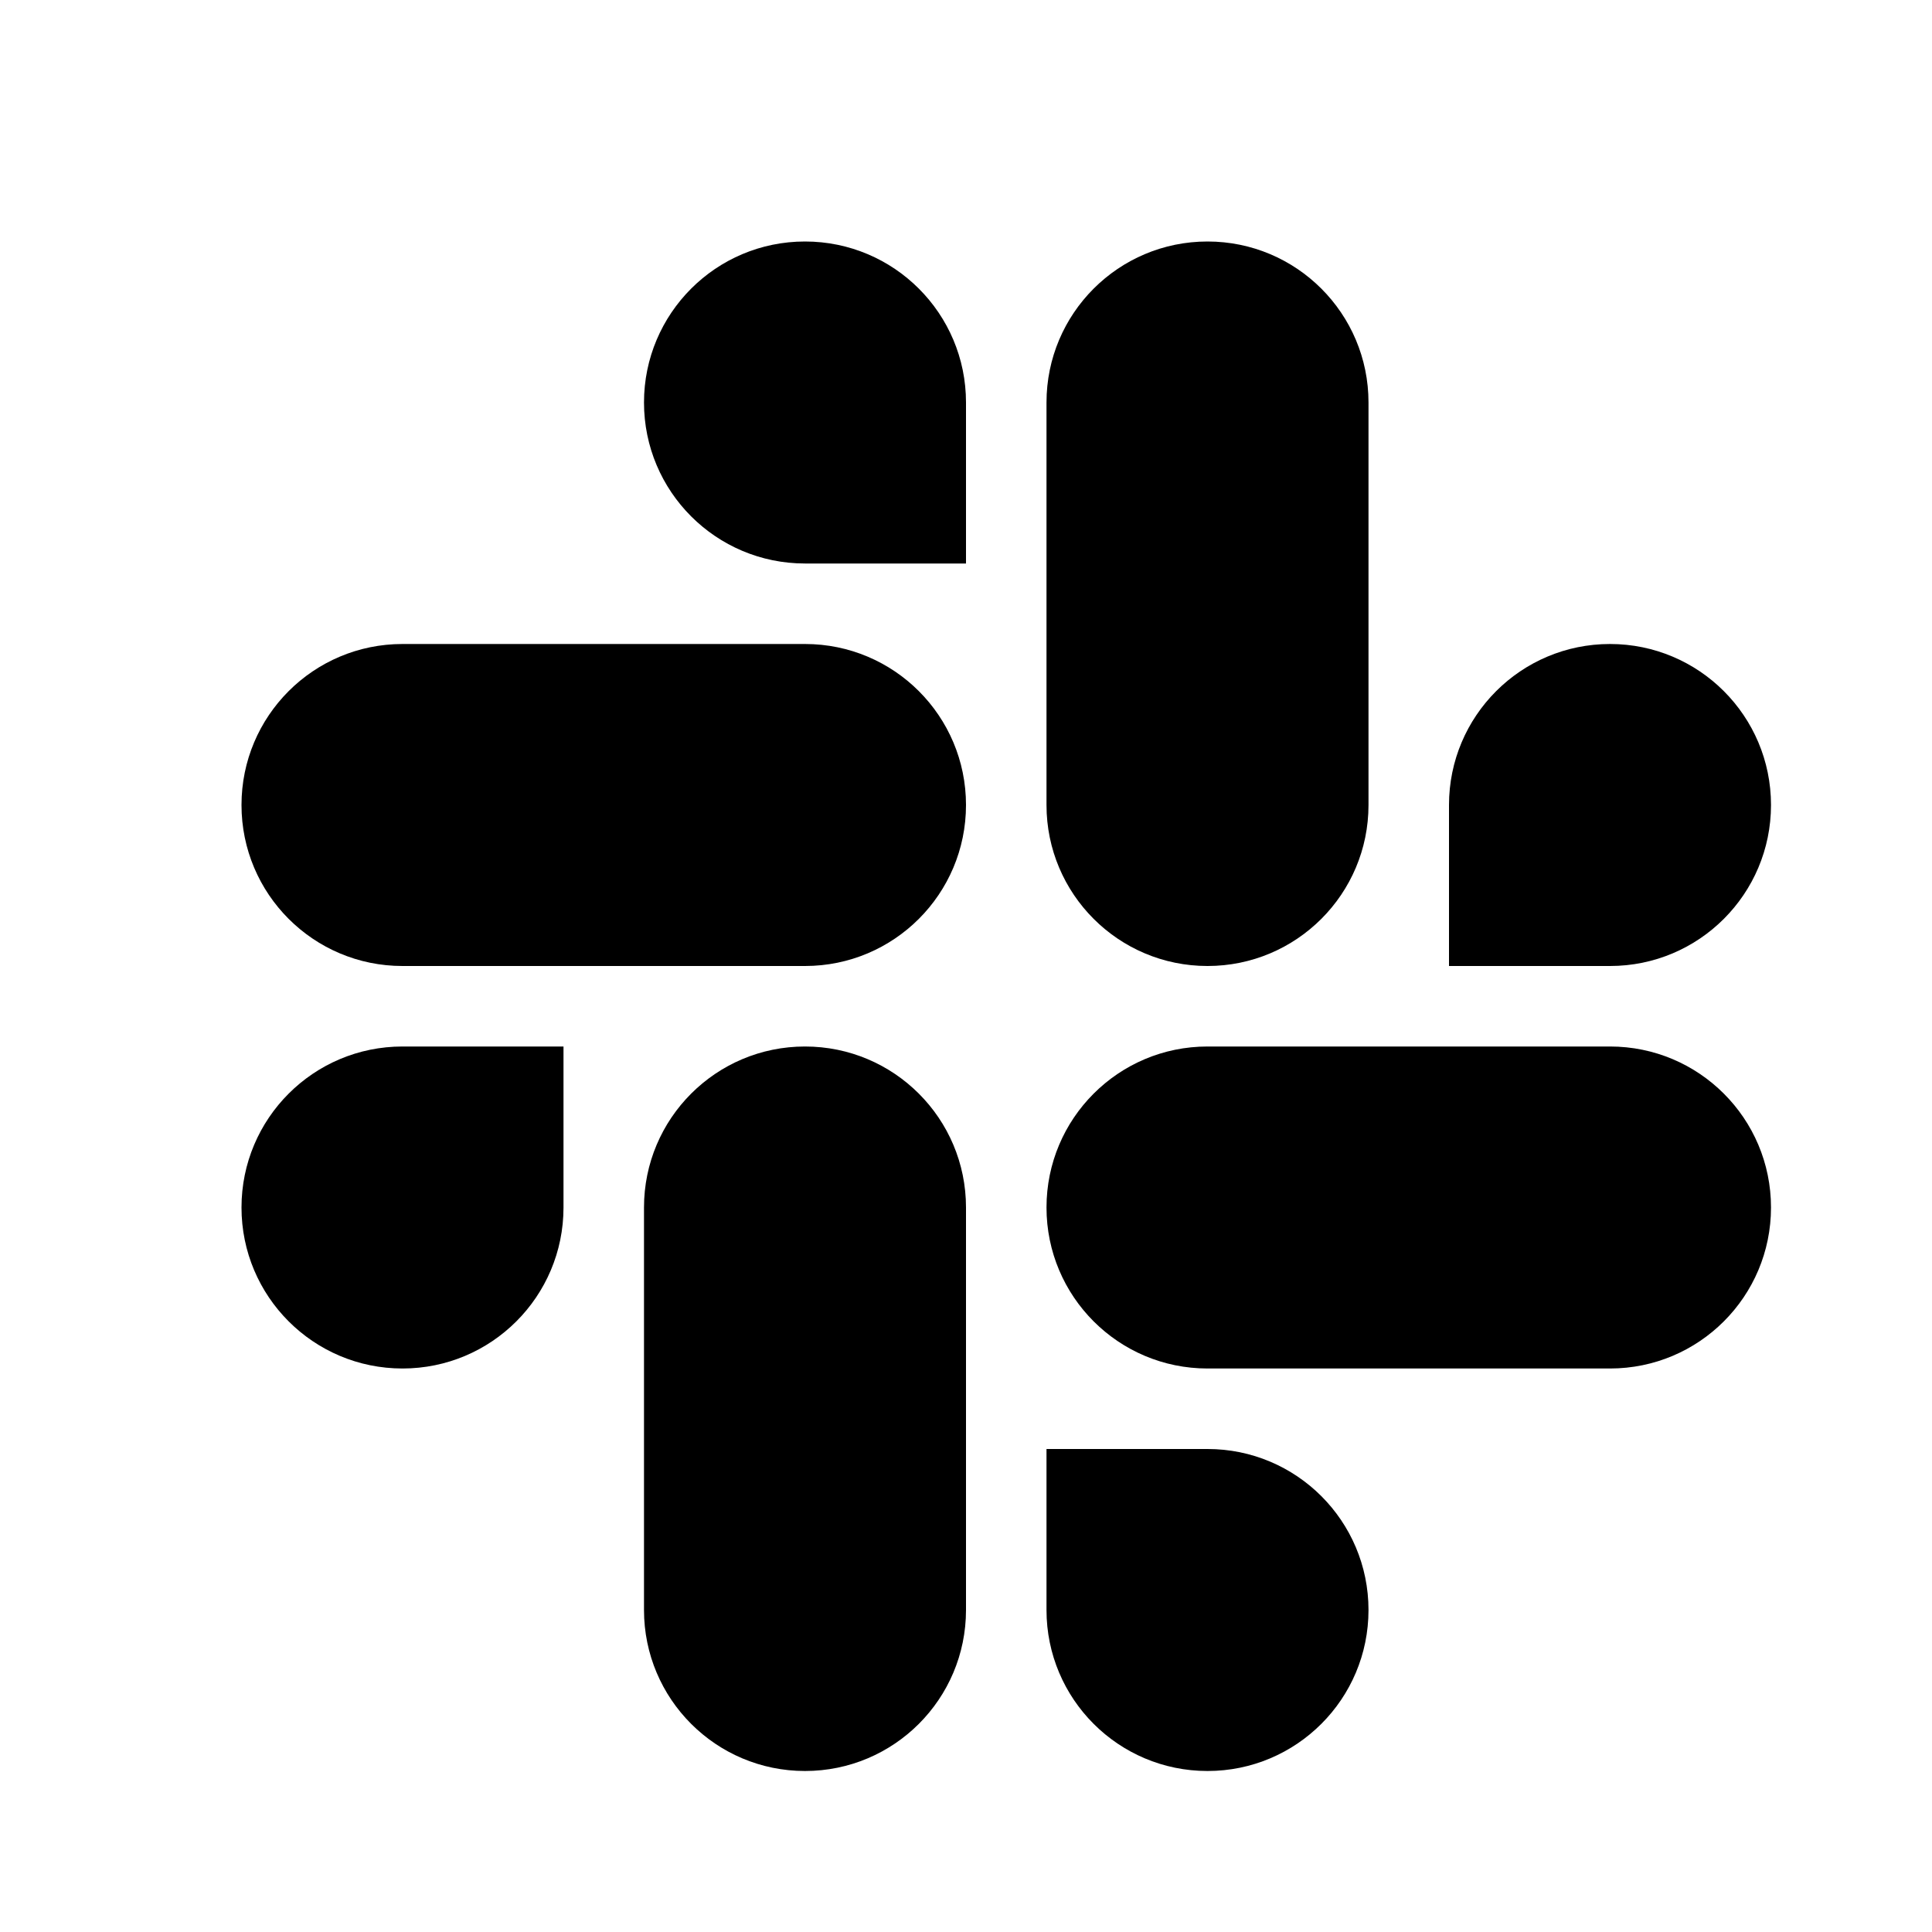
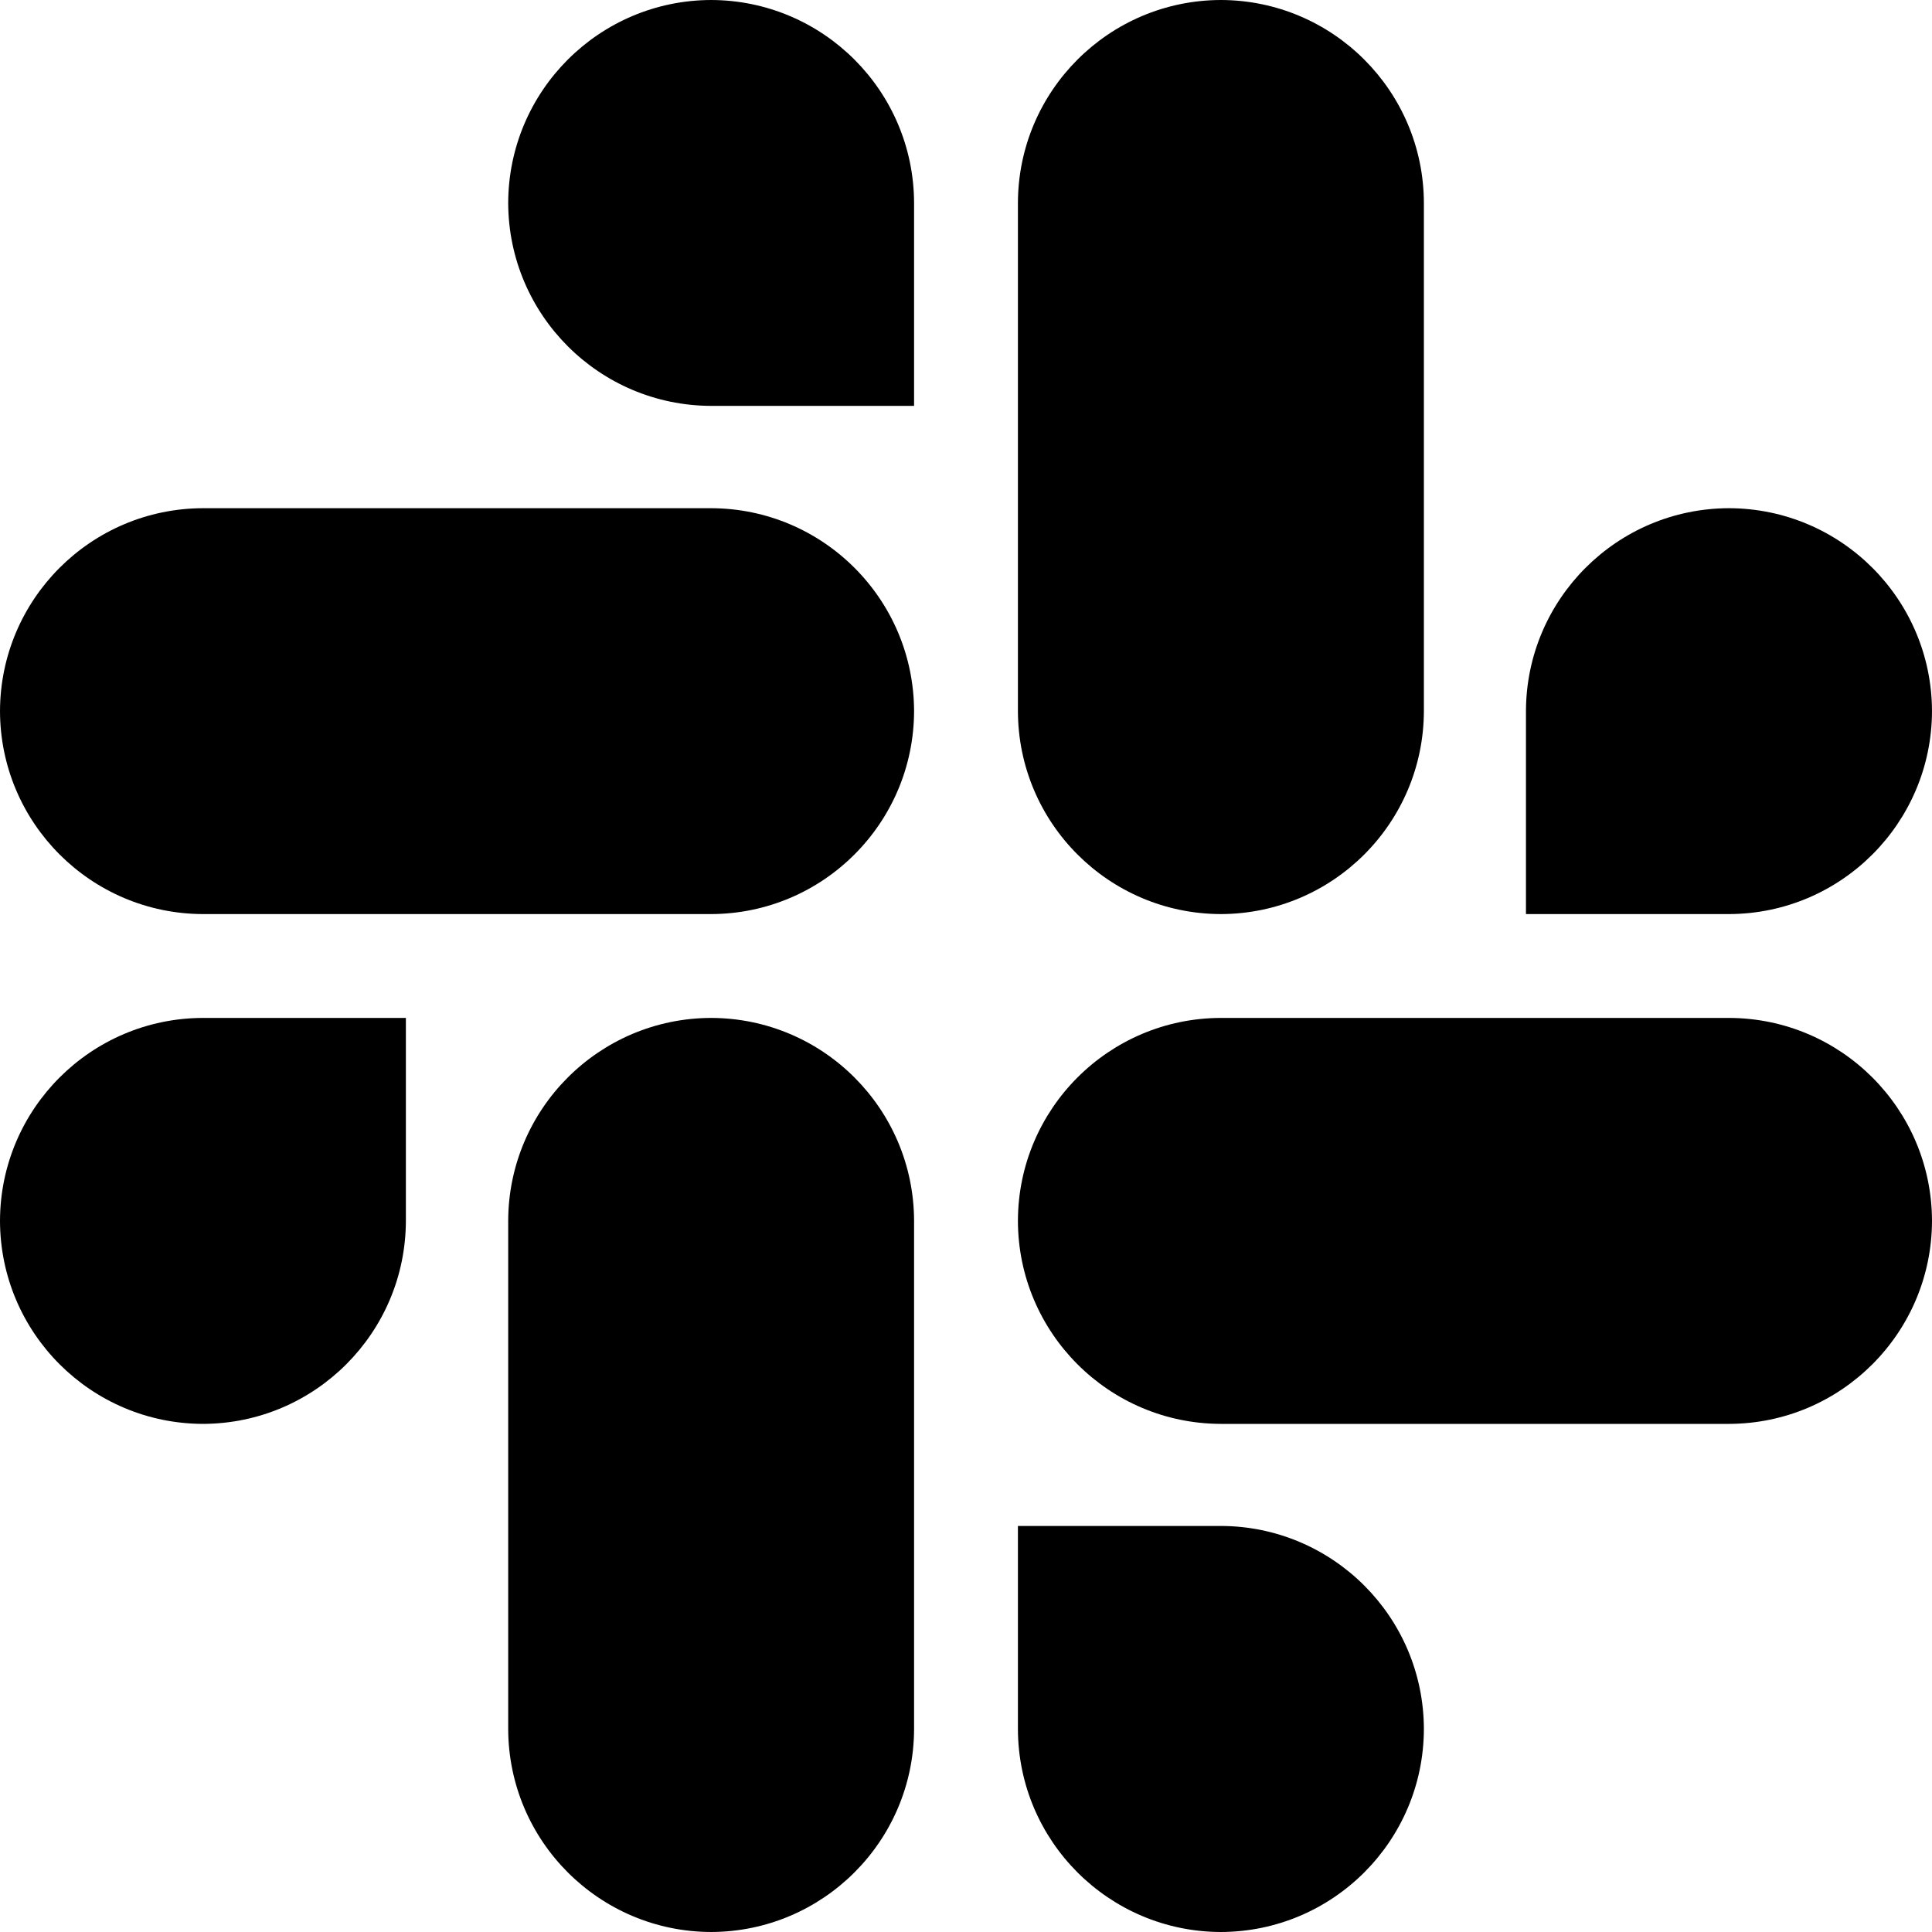
- <svg xmlns="http://www.w3.org/2000/svg" width="24" height="24" viewBox="0 0 24 24" fill="none">
-   <path fill-rule="evenodd" clip-rule="evenodd" d="M13 10C13 11.105 13.895 12 15 12C16.105 12 17 11.105 17 10V5C17 3.895 16.105 3 15 3C13.895 3 13 3.895 13 5V10ZM5 8C3.895 8 3 8.895 3 10C3 11.105 3.895 12 5 12H10C11.105 12 12 11.105 12 10C12 8.895 11.105 8 10 8H5ZM15 13C13.895 13 13 13.895 13 15C13 16.105 13.895 17 15 17H20C21.105 17 22 16.105 22 15C22 13.895 21.105 13 20 13H15ZM10 22C8.895 22 8 21.105 8 20L8 15C8 13.895 8.895 13 10 13C11.105 13 12 13.895 12 15V20C12 21.105 11.105 22 10 22ZM8 5C8 3.895 8.895 3 10 3C11.105 3 12 3.895 12 5V7H10C8.895 7 8 6.105 8 5ZM3 15C3 16.105 3.895 17 5 17C6.105 17 7 16.105 7 15V13H5C3.895 13 3 13.895 3 15ZM17 20C17 21.105 16.105 22 15 22C13.895 22 13 21.105 13 20V18H15C16.105 18 17 18.895 17 20ZM22 10C22 8.895 21.105 8 20 8C18.895 8 18 8.895 18 10V12H20C21.105 12 22 11.105 22 10Z" fill="currentColor" />
+ <svg xmlns="http://www.w3.org/2000/svg" role="img" viewBox="0 0 24 24">
+   <path d="M5.042 15.165a2.528 2.528 0 0 1-2.52 2.523A2.528 2.528 0 0 1 0 15.165a2.527 2.527 0 0 1 2.522-2.52h2.52v2.52zM6.313 15.165a2.527 2.527 0 0 1 2.521-2.52 2.527 2.527 0 0 1 2.521 2.52v6.313A2.528 2.528 0 0 1 8.834 24a2.528 2.528 0 0 1-2.521-2.522v-6.313zM8.834 5.042a2.528 2.528 0 0 1-2.521-2.52A2.528 2.528 0 0 1 8.834 0a2.528 2.528 0 0 1 2.521 2.522v2.52H8.834zM8.834 6.313a2.528 2.528 0 0 1 2.521 2.521 2.528 2.528 0 0 1-2.521 2.521H2.522A2.528 2.528 0 0 1 0 8.834a2.528 2.528 0 0 1 2.522-2.521h6.312zM18.956 8.834a2.528 2.528 0 0 1 2.522-2.521A2.528 2.528 0 0 1 24 8.834a2.528 2.528 0 0 1-2.522 2.521h-2.522V8.834zM17.688 8.834a2.528 2.528 0 0 1-2.523 2.521 2.527 2.527 0 0 1-2.52-2.521V2.522A2.527 2.527 0 0 1 15.165 0a2.528 2.528 0 0 1 2.523 2.522v6.312zM15.165 18.956a2.528 2.528 0 0 1 2.523 2.522A2.528 2.528 0 0 1 15.165 24a2.527 2.527 0 0 1-2.52-2.522v-2.522h2.52zM15.165 17.688a2.527 2.527 0 0 1-2.52-2.523 2.526 2.526 0 0 1 2.52-2.52h6.313A2.527 2.527 0 0 1 24 15.165a2.528 2.528 0 0 1-2.522 2.523h-6.313z" />
</svg>
